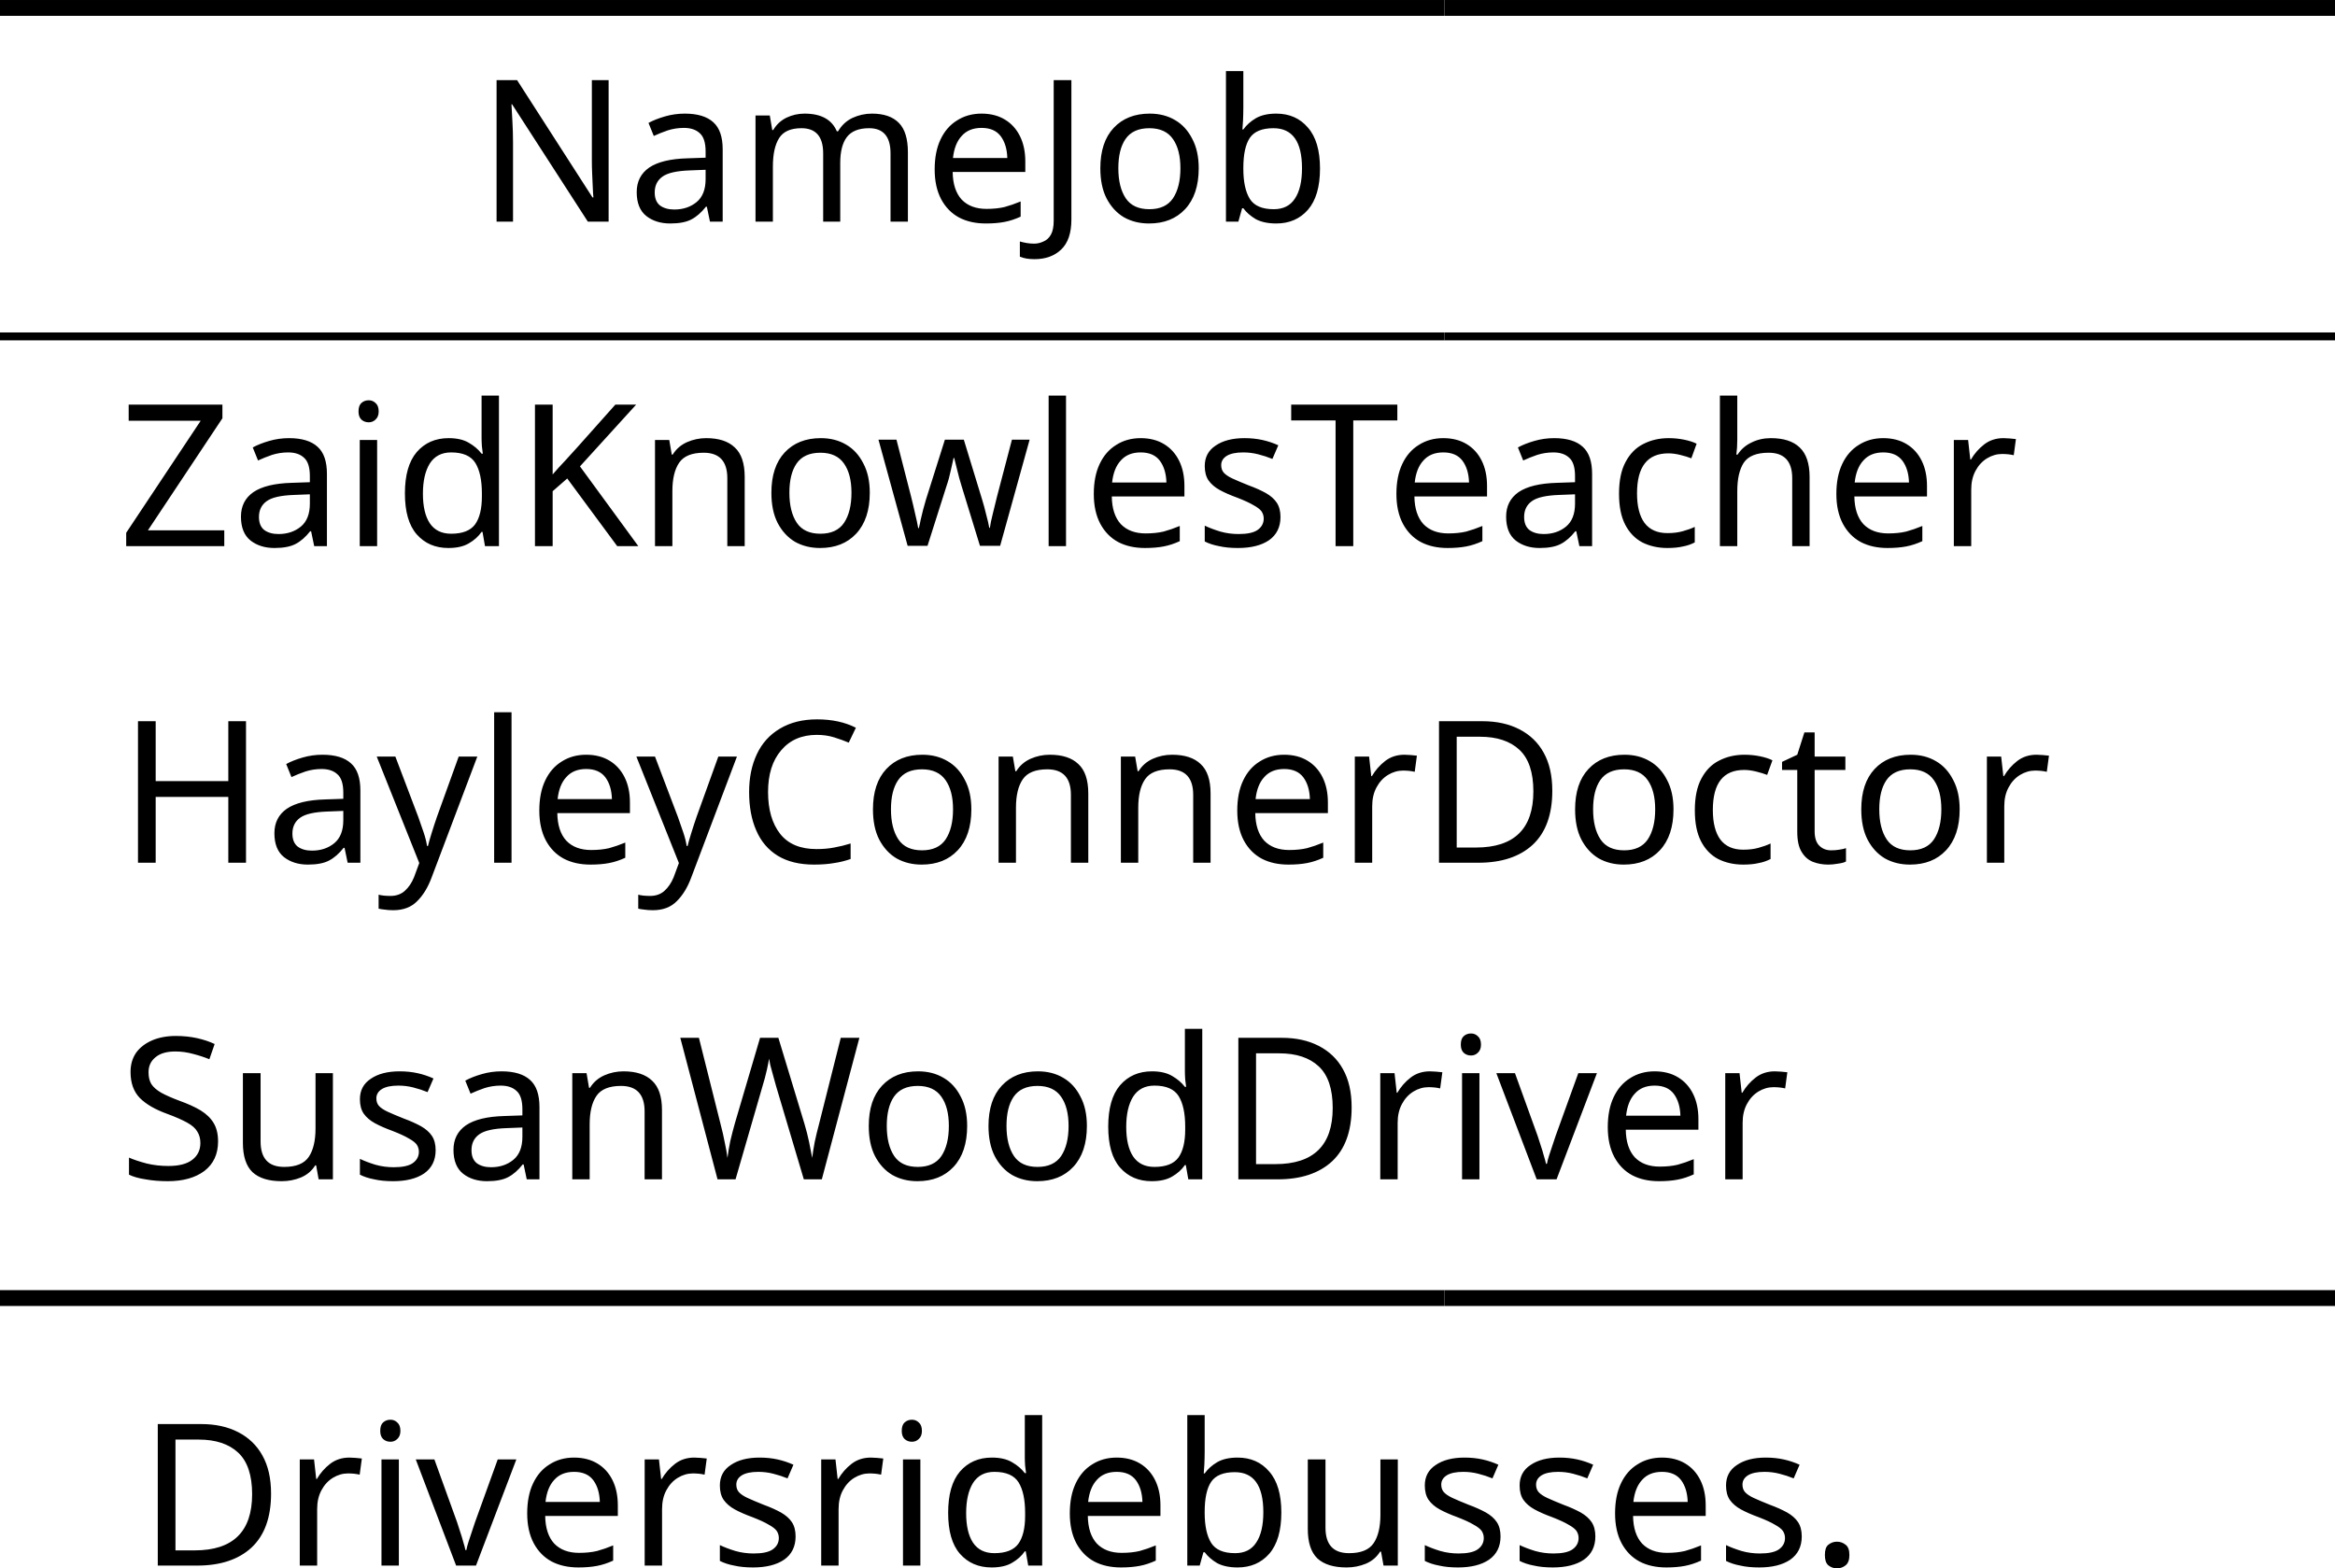
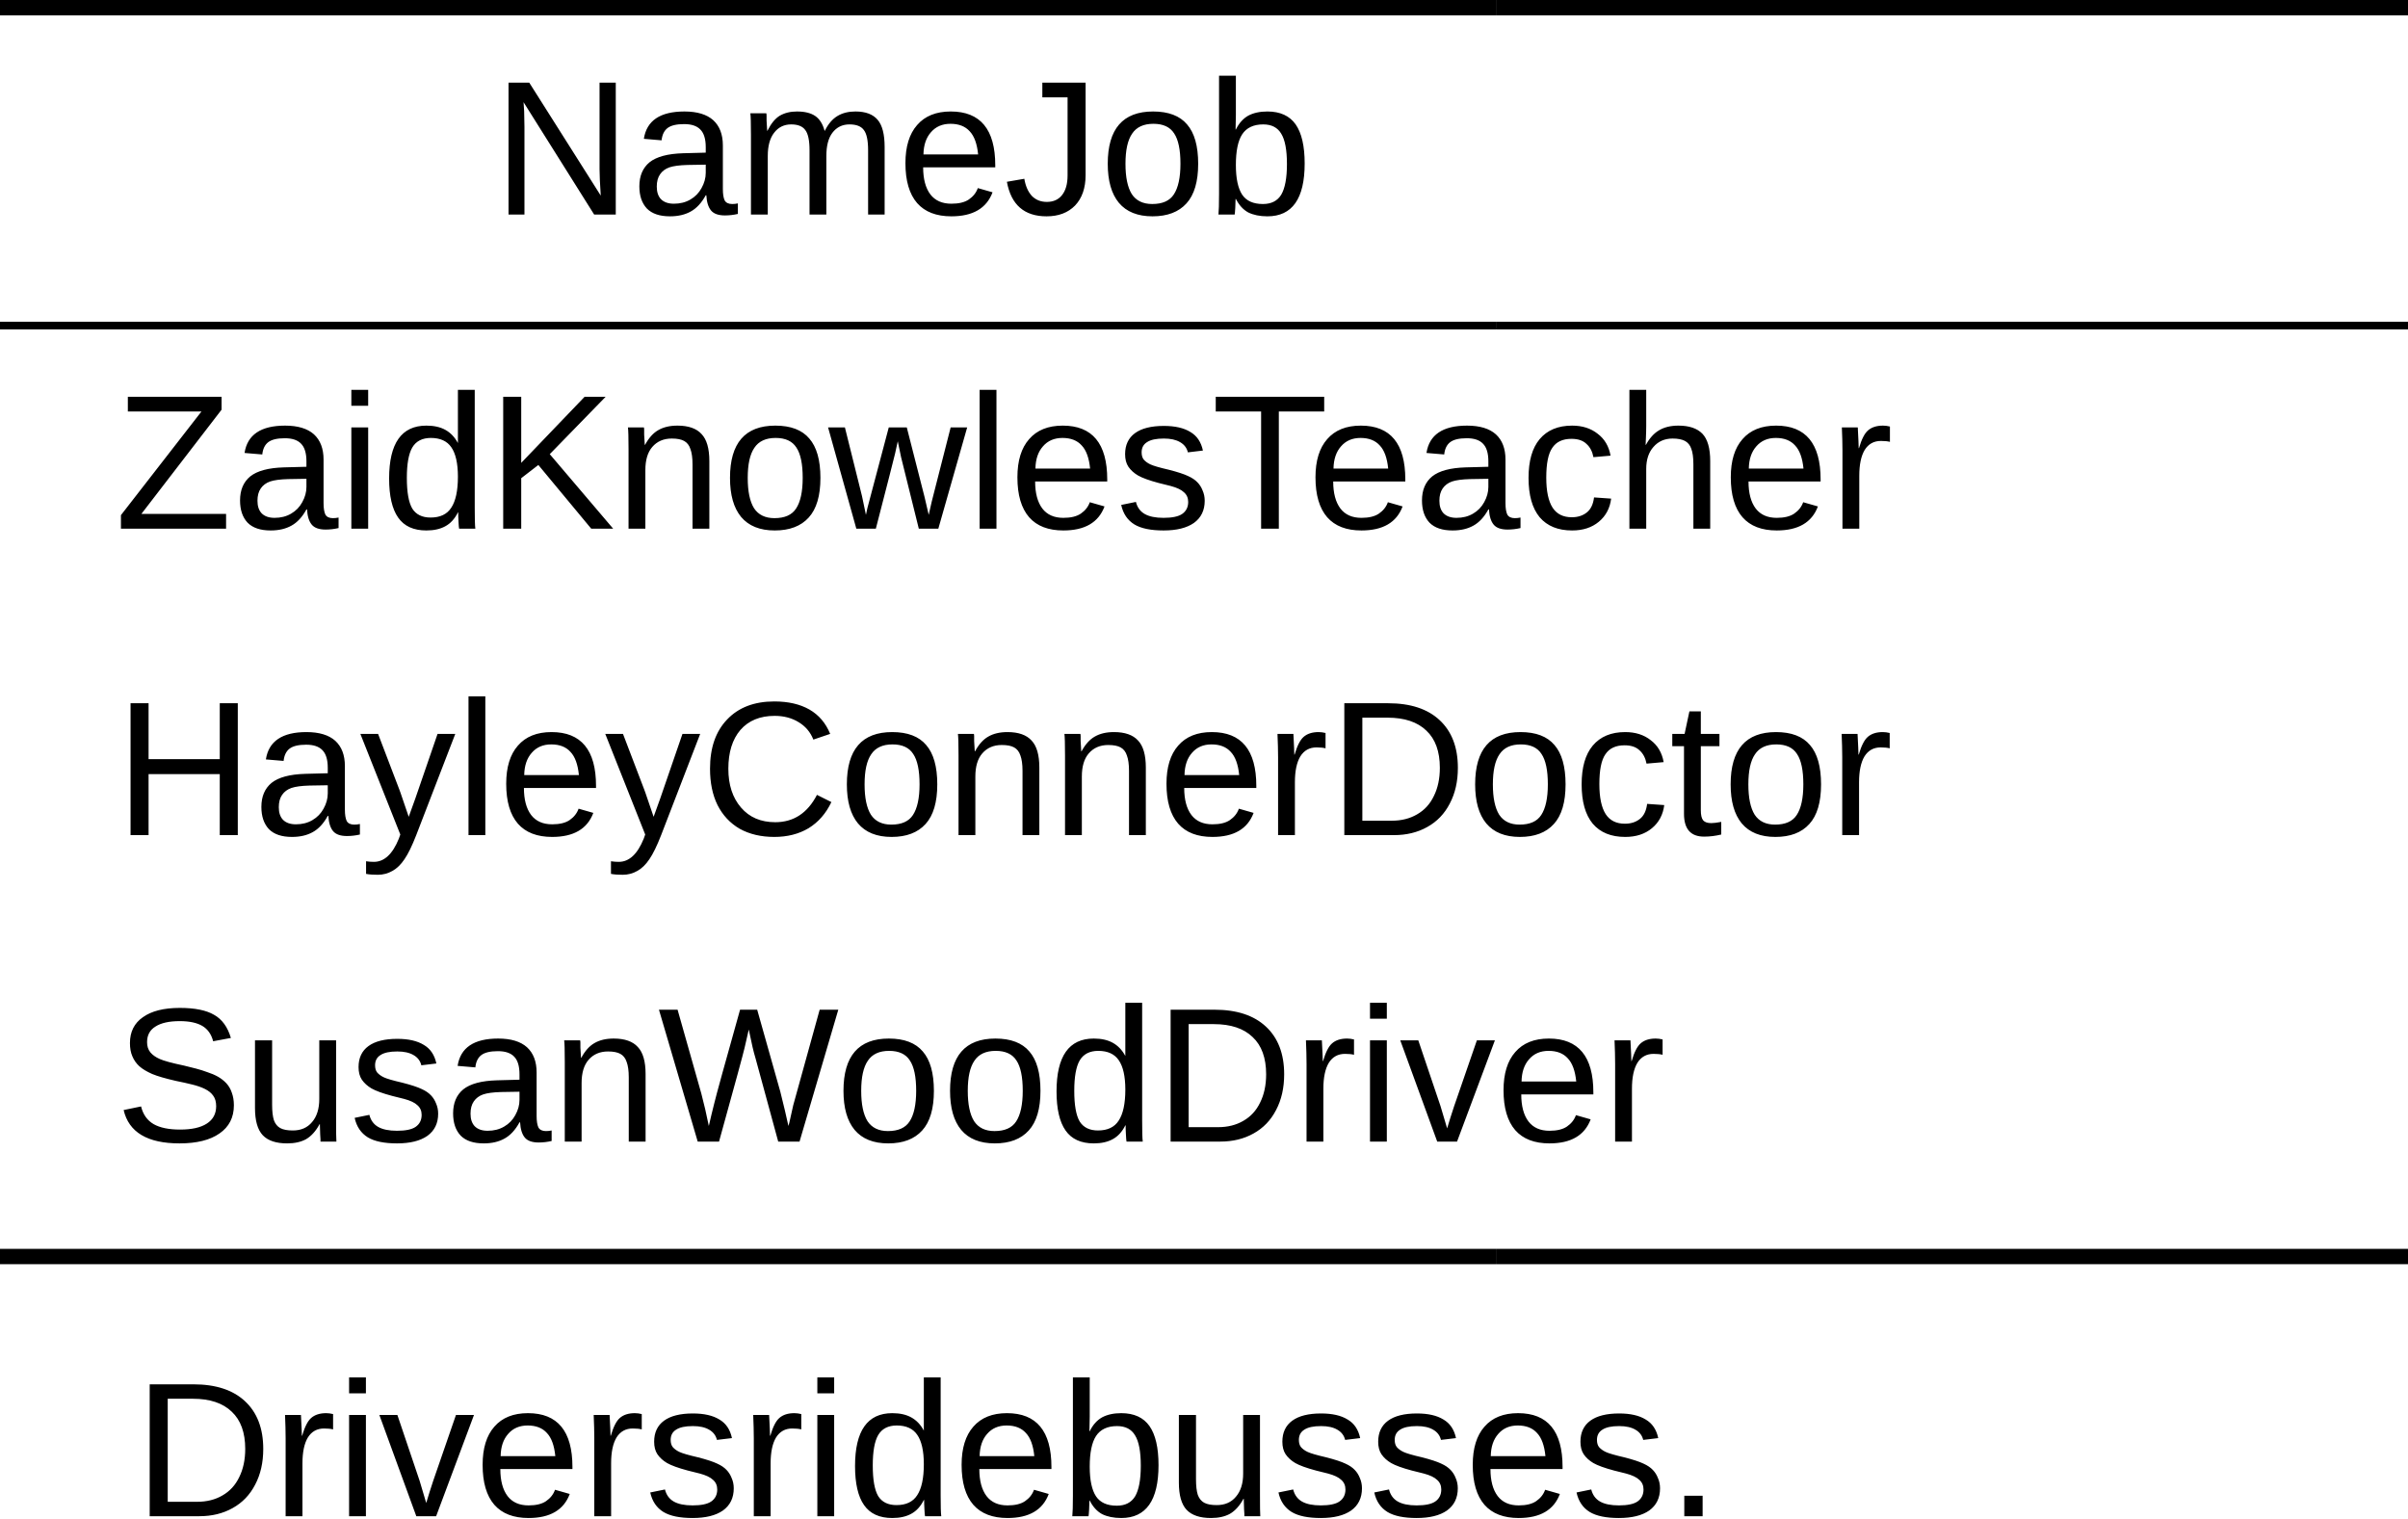
- <svg xmlns="http://www.w3.org/2000/svg" version="1.1" id="svg1" width="156.732" height="105.259" viewBox="0 0 156.732 105.259">
+ <svg xmlns="http://www.w3.org/2000/svg" version="1.1" id="svg1" width="166.999" height="105.305" viewBox="0 0 166.999 105.305">
  <defs id="defs1" />
  <g id="g1">
-     <text id="text1" xml:space="preserve" transform="matrix(1.333333,0,0,1.333333,32.04,14.87733)">
-       <tspan id="tspan1" style="font-variant:normal;font-weight:normal;font-size:9.963px;font-family:'Source Sans Pro';writing-mode:lr-tb;fill:#000000;fill-opacity:1;fill-rule:nonzero;stroke:none" x="0" dx="0 0 0 0 38.595" y="0">NameJob</tspan>
+     <text id="text1" xml:space="preserve" transform="matrix(1.333333,0,0,1.333333,34.184,14.87733)">
+       <tspan id="tspan1" style="font-variant:normal;font-weight:normal;font-size:9.963px;font-family:Arial;writing-mode:lr-tb;fill:#000000;fill-opacity:1;fill-rule:nonzero;stroke:none" x="0" dx="0 0 0 0 41.295" y="0">NameJob</tspan>
    </text>
    <text id="text2" xml:space="preserve" transform="matrix(1.333333,0,0,1.333333,7.970667,36.66267)">
-       <tspan id="tspan2" style="font-variant:normal;font-weight:normal;font-size:9.963px;font-family:'Source Sans Pro';writing-mode:lr-tb;fill:#000000;fill-opacity:1;fill-rule:nonzero;stroke:none" x="0" dx="0 -0.159 0 0 1.993 0 0 -0.04 0 0 0 17.116 -0.658 -0.139" y="0">ZaidKnowlesTeacher</tspan>
+       <tspan id="tspan2" style="font-variant:normal;font-weight:normal;font-size:9.963px;font-family:Arial;writing-mode:lr-tb;fill:#000000;fill-opacity:1;fill-rule:nonzero;stroke:none" x="0" dx="0 0 0 0 2.76 0 0 0 0 0 0 18.042 -1.096" y="0">ZaidKnowlesTeacher</tspan>
    </text>
    <text id="text3" xml:space="preserve" transform="matrix(1.333333,0,0,1.333333,7.970667,57.916)">
-       <tspan id="tspan3" style="font-variant:normal;font-weight:normal;font-size:9.963px;font-family:'Source Sans Pro';writing-mode:lr-tb;fill:#000000;fill-opacity:1;fill-rule:nonzero;stroke:none" x="0" dx="0 0 0 0 0 0.05 1.993 0 0 0 0 0 11.955 0 0 -0.1 -0.139" y="0">HayleyConnerDoctor</tspan>
+       <tspan id="tspan3" style="font-variant:normal;font-weight:normal;font-size:9.963px;font-family:Arial;writing-mode:lr-tb;fill:#000000;fill-opacity:1;fill-rule:nonzero;stroke:none" x="0" dx="0 0 0 0 0 0 2.76 0 0 0 0 0 11.955" y="0">HayleyConnerDoctor</tspan>
    </text>
    <text id="text4" xml:space="preserve" transform="matrix(1.333333,0,0,1.333333,7.970667,79.16933)">
-       <tspan id="tspan4" style="font-variant:normal;font-weight:normal;font-size:9.963px;font-family:'Source Sans Pro';writing-mode:lr-tb;fill:#000000;fill-opacity:1;fill-rule:nonzero;stroke:none" x="0" dx="0 0 0 0 0 1.993 0 0 0 21.181 0 0 0 -0.04" y="0">SusanWoodDriver</tspan>
+       <tspan id="tspan4" style="font-variant:normal;font-weight:normal;font-size:9.963px;font-family:Arial;writing-mode:lr-tb;fill:#000000;fill-opacity:1;fill-rule:nonzero;stroke:none" x="0" dx="0 0 0 0 0 2.76 -0.169 0 0 20.981" y="0">SusanWoodDriver</tspan>
    </text>
-     <path id="path4" d="M 0,0 H 72.717" style="fill:none;stroke:#000000;stroke-width:0.797;stroke-linecap:butt;stroke-linejoin:miter;stroke-miterlimit:10;stroke-dasharray:none;stroke-opacity:1" transform="matrix(1.333333,0,0,-1.333333,0,0.532)" />
-     <path id="path5" d="M 0,0 H 44.832" style="fill:none;stroke:#000000;stroke-width:0.797;stroke-linecap:butt;stroke-linejoin:miter;stroke-miterlimit:10;stroke-dasharray:none;stroke-opacity:1" transform="matrix(1.333333,0,0,-1.333333,96.956,0.532)" />
-     <path id="path6" d="M 0,0 H 72.717" style="fill:none;stroke:#000000;stroke-width:0.398;stroke-linecap:butt;stroke-linejoin:miter;stroke-miterlimit:10;stroke-dasharray:none;stroke-opacity:1" transform="matrix(1.333333,0,0,-1.333333,0,22.58267)" />
-     <path id="path7" d="M 0,0 H 44.832" style="fill:none;stroke:#000000;stroke-width:0.398;stroke-linecap:butt;stroke-linejoin:miter;stroke-miterlimit:10;stroke-dasharray:none;stroke-opacity:1" transform="matrix(1.333333,0,0,-1.333333,96.956,22.58267)" />
-     <path id="path8" d="M 0,0 H 72.717" style="fill:none;stroke:#000000;stroke-width:0.797;stroke-linecap:butt;stroke-linejoin:miter;stroke-miterlimit:10;stroke-dasharray:none;stroke-opacity:1" transform="matrix(1.333333,0,0,-1.333333,0,87.14)" />
-     <path id="path9" d="M 0,0 H 44.832" style="fill:none;stroke:#000000;stroke-width:0.797;stroke-linecap:butt;stroke-linejoin:miter;stroke-miterlimit:10;stroke-dasharray:none;stroke-opacity:1" transform="matrix(1.333333,0,0,-1.333333,96.956,87.14)" />
-     <text id="text9" xml:space="preserve" transform="matrix(1.333333,0,0,1.333333,9.298667,105.0987)">
-       <tspan id="tspan9" style="font-variant:normal;font-weight:normal;font-size:9.963px;font-family:'Source Sans Pro';writing-mode:lr-tb;fill:#000000;fill-opacity:1;fill-rule:nonzero;stroke:none" x="0" dx="0 0 0 0 -0.04 0 -0.04 1.993 0 0 0 1.993" y="0">Driversridebusses.</tspan>
+     <path id="path4" d="M 0,0 H 77.851" style="fill:none;stroke:#000000;stroke-width:0.797;stroke-linecap:butt;stroke-linejoin:miter;stroke-miterlimit:10;stroke-dasharray:none;stroke-opacity:1" transform="matrix(1.333333,0,0,-1.333333,0,0.5306667)" />
+     <path id="path5" d="M 0,0 H 47.398" style="fill:none;stroke:#000000;stroke-width:0.797;stroke-linecap:butt;stroke-linejoin:miter;stroke-miterlimit:10;stroke-dasharray:none;stroke-opacity:1" transform="matrix(1.333333,0,0,-1.333333,103.8013,0.5306667)" />
+     <path id="path6" d="M 0,0 H 77.851" style="fill:none;stroke:#000000;stroke-width:0.398;stroke-linecap:butt;stroke-linejoin:miter;stroke-miterlimit:10;stroke-dasharray:none;stroke-opacity:1" transform="matrix(1.333333,0,0,-1.333333,0,22.58133)" />
+     <path id="path7" d="M 0,0 H 47.398" style="fill:none;stroke:#000000;stroke-width:0.398;stroke-linecap:butt;stroke-linejoin:miter;stroke-miterlimit:10;stroke-dasharray:none;stroke-opacity:1" transform="matrix(1.333333,0,0,-1.333333,103.8013,22.58133)" />
+     <path id="path8" d="M 0,0 H 77.851" style="fill:none;stroke:#000000;stroke-width:0.797;stroke-linecap:butt;stroke-linejoin:miter;stroke-miterlimit:10;stroke-dasharray:none;stroke-opacity:1" transform="matrix(1.333333,0,0,-1.333333,0,87.14)" />
+     <path id="path9" d="M 0,0 H 47.398" style="fill:none;stroke:#000000;stroke-width:0.797;stroke-linecap:butt;stroke-linejoin:miter;stroke-miterlimit:10;stroke-dasharray:none;stroke-opacity:1" transform="matrix(1.333333,0,0,-1.333333,103.8013,87.14)" />
+     <text id="text9" xml:space="preserve" transform="matrix(1.333333,0,0,1.333333,9.298667,105.1493)">
+       <tspan id="tspan9" style="font-variant:normal;font-weight:normal;font-size:9.963px;font-family:Arial;writing-mode:lr-tb;fill:#000000;fill-opacity:1;fill-rule:nonzero;stroke:none" x="0" dx="0 0 0 0 0 0 0 2.76 0 0 0 2.77" y="0">Driversridebusses.</tspan>
    </text>
  </g>
</svg>
